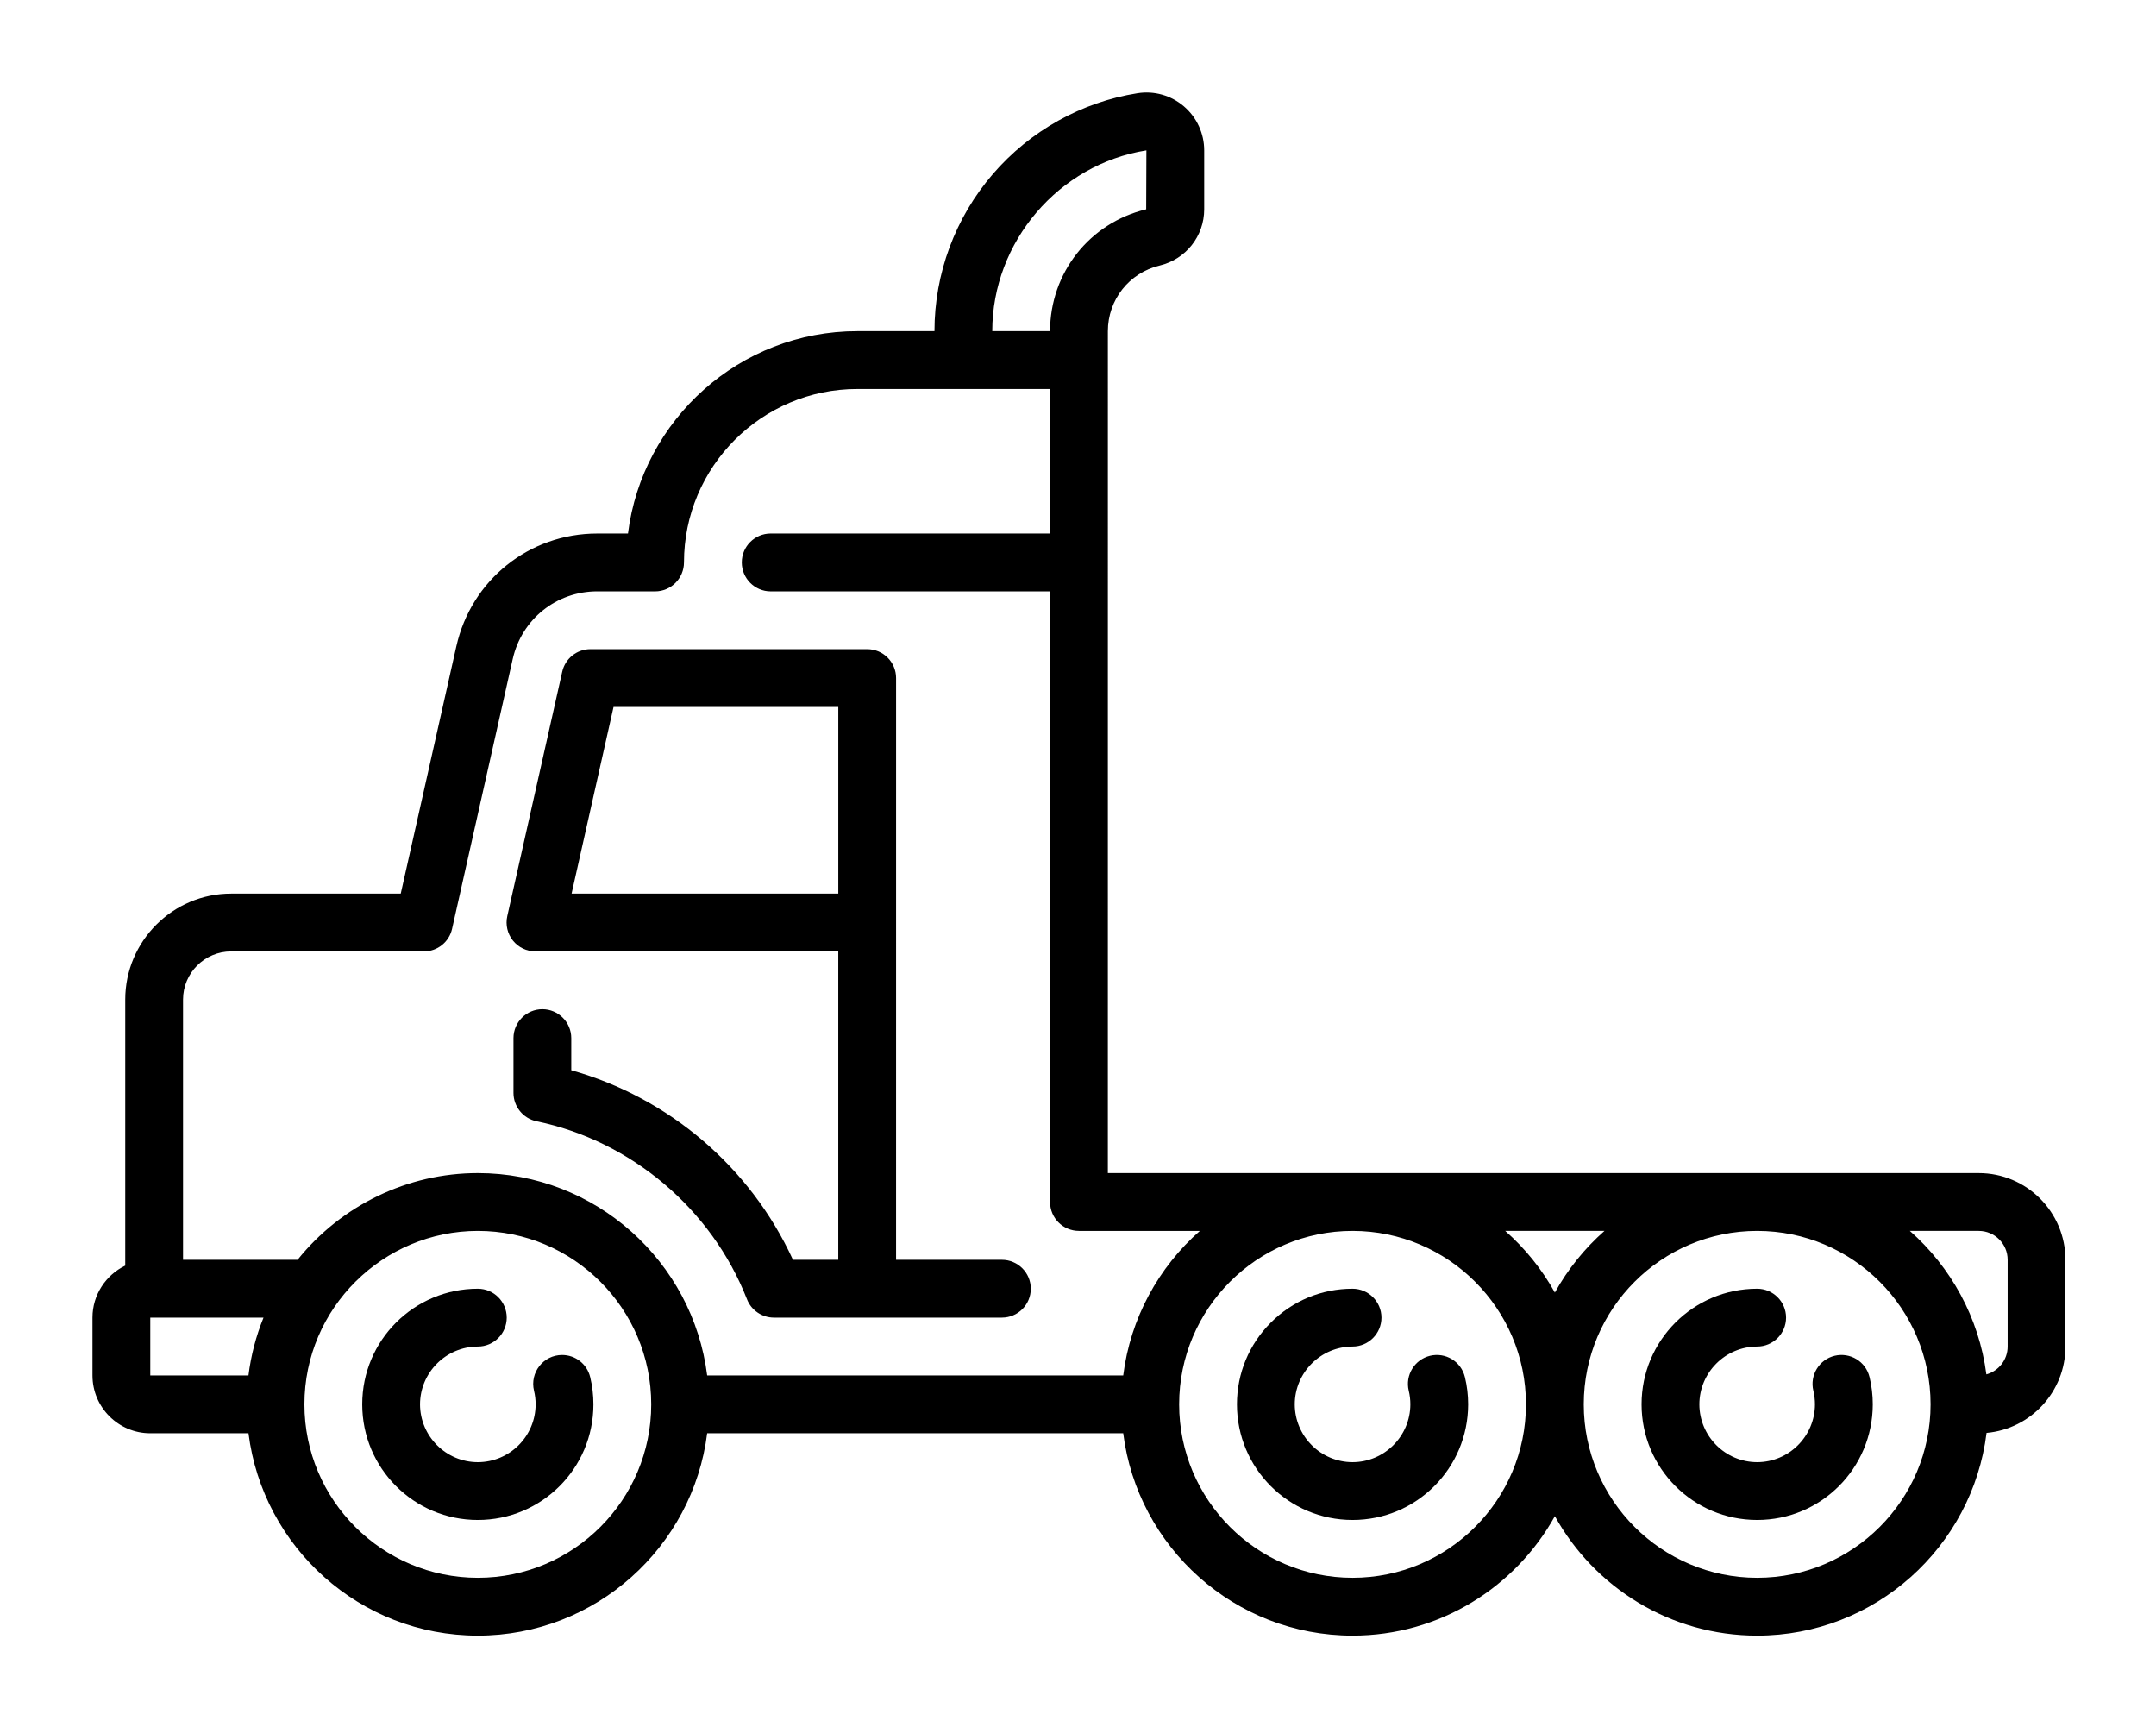
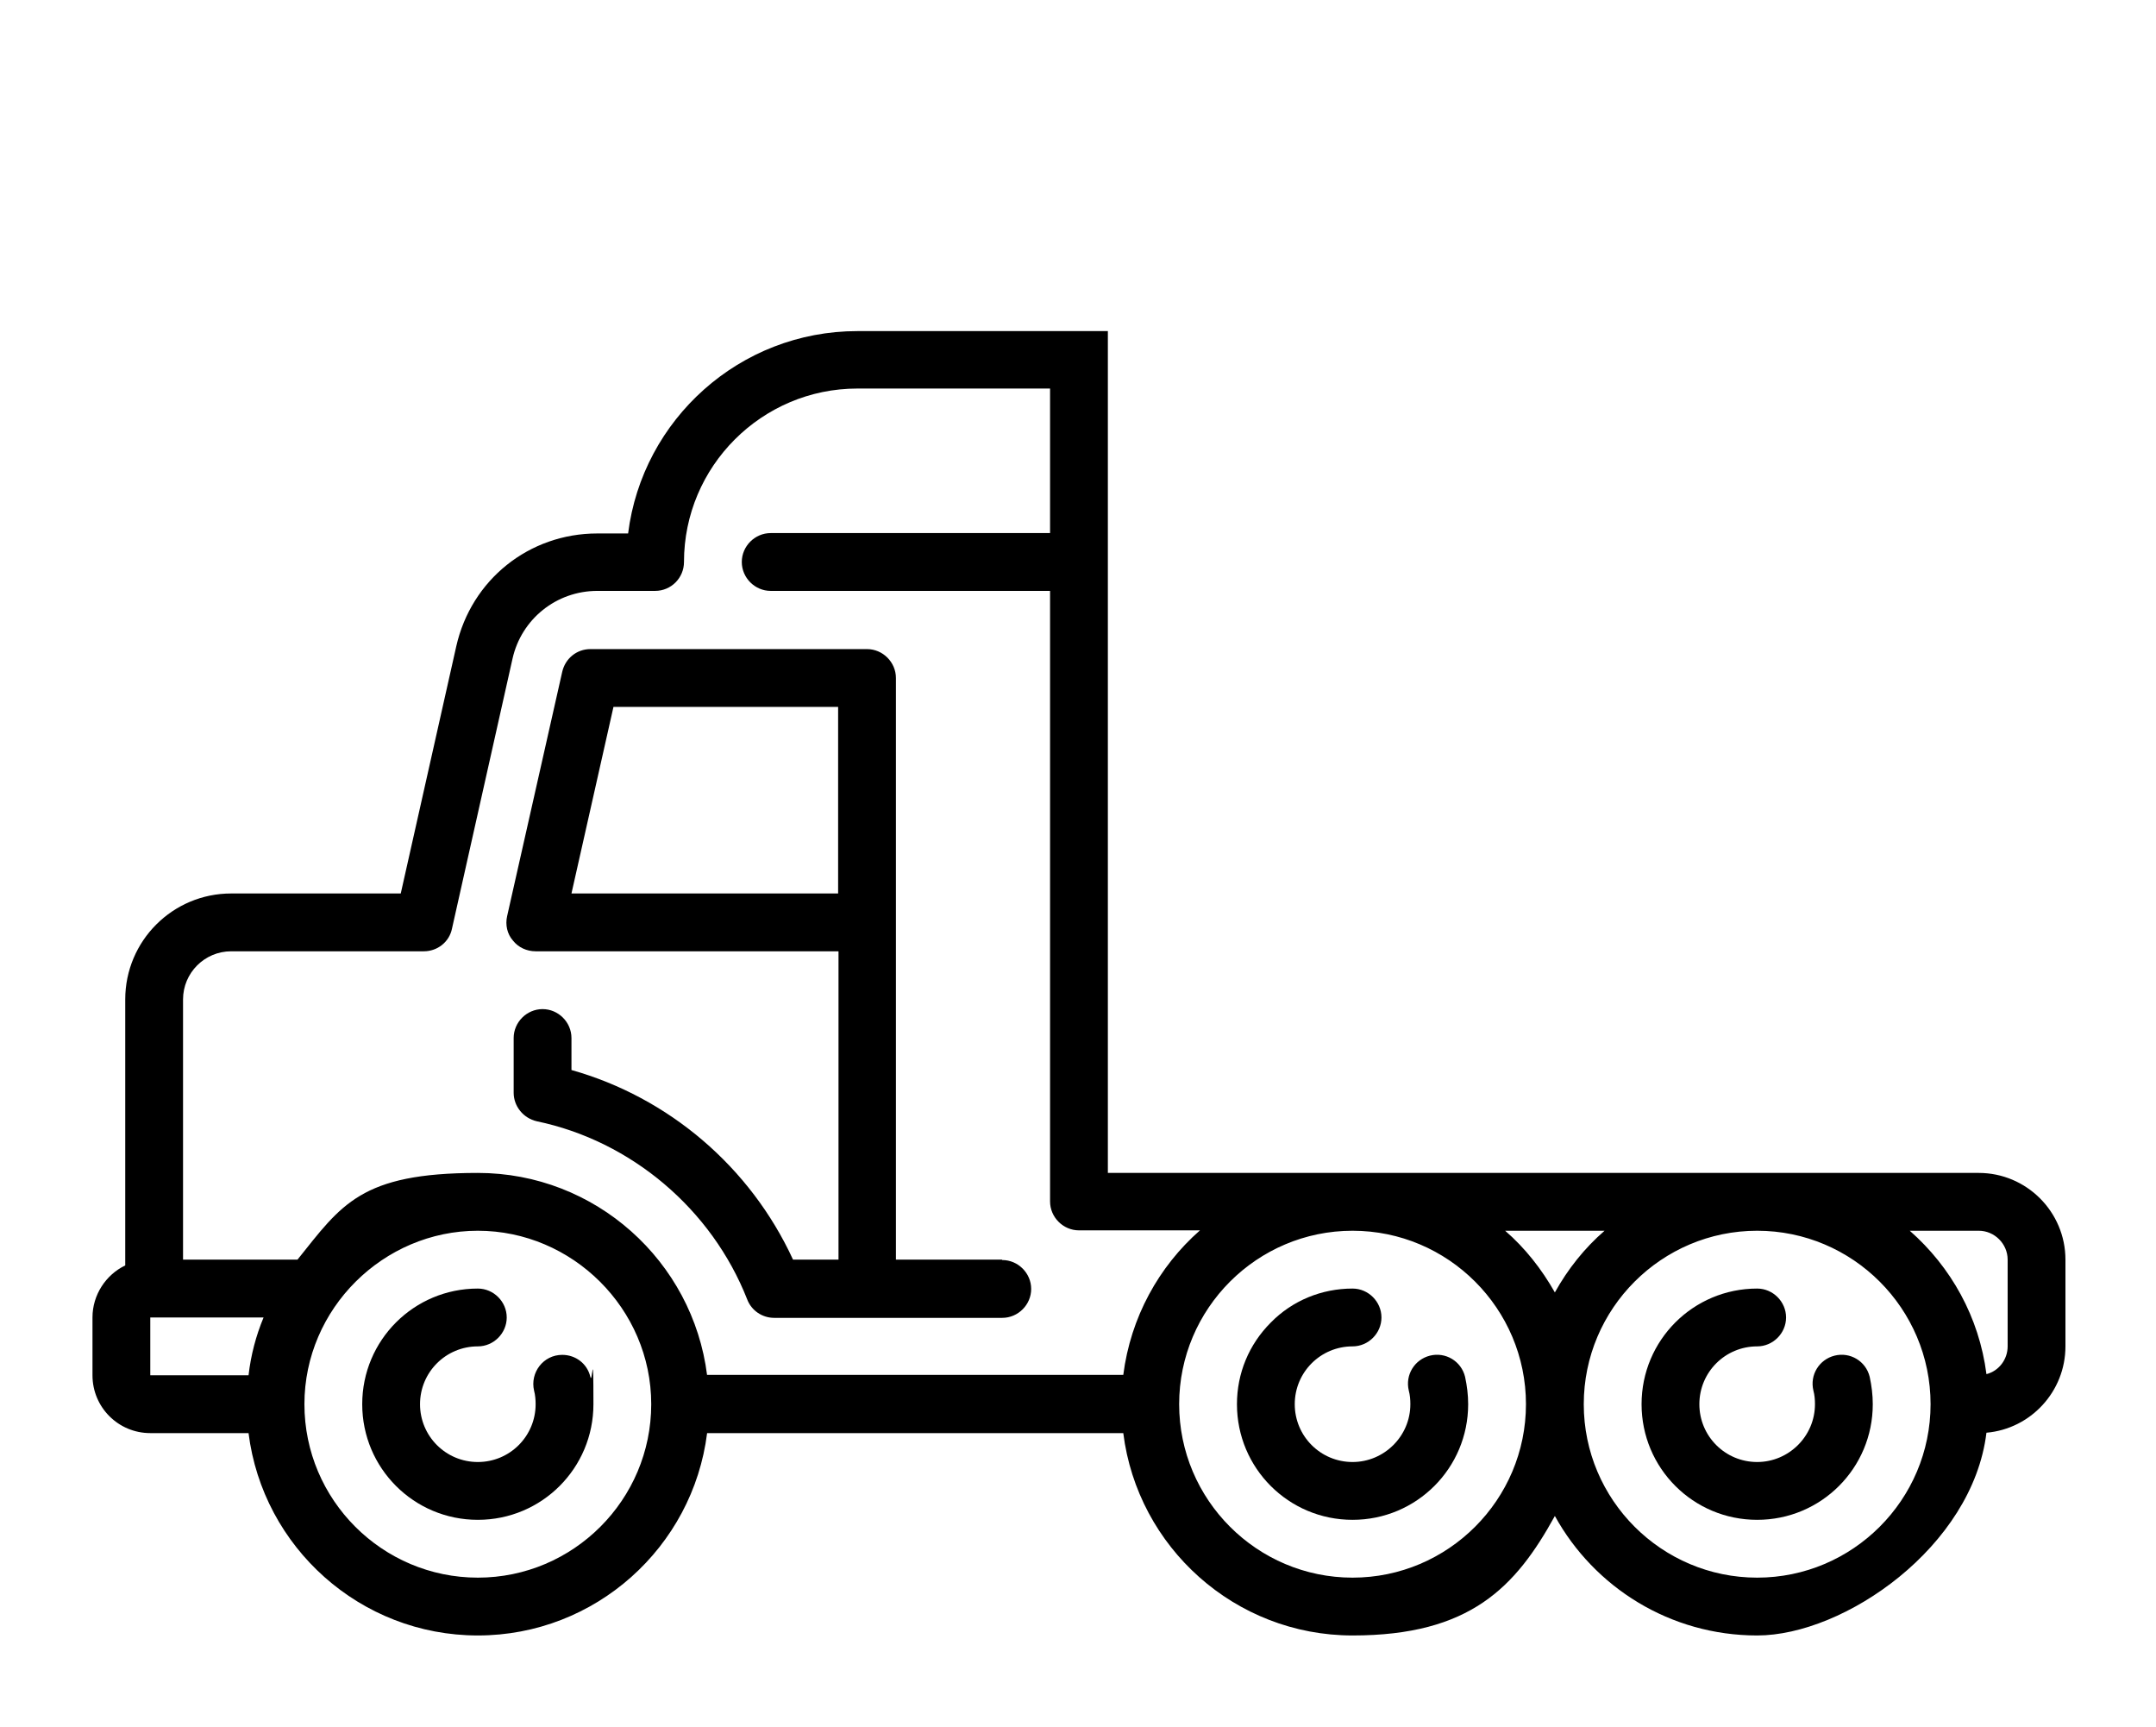
- <svg xmlns="http://www.w3.org/2000/svg" viewBox="-24 -24 559.5 448">
-   <path d="m121.879 327.531c-4.887 0-8.43 4.574-7.301 9.27.281 1.148.422 2.352.422 3.539-.012 8.262-6.738 14.992-15 15-8.262-.008-14.98-6.738-15-15 .02-8.258 6.738-14.98 15-15 4.141 0 7.5-3.359 7.5-7.5 0-4.129-3.359-7.5-7.5-7.5-16.551 0-30 13.391-30 30 0 16.598 13.438 30 30 30 16.531 0 30-13.371 30-30 0-2.379-.281-4.758-.84-7.07-.82-3.379-3.809-5.738-7.281-5.738zm0 0" />
-   <path d="m347.109 327.738c-4.02.973-6.5 5.043-5.531 9.062.281 1.148.422 2.34.422 3.539-.02 8.262-6.75 14.992-15 15-8.262-.008-14.988-6.738-15-15 .012-8.258 6.738-14.98 15-15 4.129 0 7.5-3.359 7.5-7.5 0-4.129-3.371-7.5-7.5-7.5-8.02 0-15.551 3.121-21.211 8.789-5.668 5.66-8.789 13.203-8.789 21.211 0 16.566 13.402 30 30 30 16.574 0 29.98-13.402 30-30 0-2.379-.281-4.758-.84-7.059-.988-4.09-5.051-6.504-9.051-5.543zm0 0" />
-   <path d="m452.109 327.738c-4.02.973-6.5 5.043-5.531 9.062.281 1.148.422 2.34.422 3.539-.02 8.262-6.75 14.992-15 15-8.262-.008-14.988-6.738-15-15 .012-8.258 6.738-14.98 15-15 4.129 0 7.5-3.359 7.5-7.5 0-4.129-3.371-7.5-7.5-7.5-16.594 0-30 13.438-30 30 0 16.566 13.402 30 30 30 16.574 0 29.98-13.402 30-30 0-2.379-.281-4.758-.84-7.059-.988-4.09-5.051-6.504-9.051-5.543zm0 0" />
-   <path d="m489.5 280.34c-12.438 0-219.453 0-226.004 0 0-8.25 0-207.445.004-218.426 0-8.133 5.523-15.133 13.434-17.023 6.809-1.629 11.566-7.629 11.566-14.594v-15.285c0-4.398-1.922-8.562-5.27-11.426-3.332-2.848-7.715-4.086-12.043-3.402-14.527 2.301-27.855 9.746-37.527 20.961-9.777 11.336-15.16 25.816-15.16 40.77h-20.004c-30.543 0-55.832 22.941-59.531 52.5h-7.957c-17.668 0-32.711 12.035-36.586 29.273l-14.426 64.145h-43.996c-15.164 0-27.5 12.336-27.5 27.5v69.012c-5.02 2.43-8.5 7.559-8.5 13.496v15c0 8.273 6.73 15 15 15h25.484c3.707 29.555 28.973 52.5 59.516 52.5s55.812-22.945 59.516-52.5h107.969c3.707 29.555 28.973 52.5 59.516 52.5 22.566 0 42.258-12.527 52.5-30.992 10.242 18.461 29.934 30.992 52.5 30.992 30.574 0 55.863-22.996 59.527-52.594 11.457-1.031 20.473-10.684 20.473-22.406v-22.5c0-12.406-10.094-22.5-22.5-22.5zm-216-265.328-.055 15.289c-14.688 3.512-24.945 16.512-24.945 31.613h-15c0-23.129 17.211-43.297 40-46.902zm-233.023 317.828h-25.477v-15h29.387c-1.953 4.801-3.266 9.836-3.91 15zm59.523 52.5c-24.812 0-45-20.188-45-45 0-25.012 20.473-45 45-45 24.812 0 45 20.188 45 45s-20.188 45-45 45zm59.516-52.5c-3.707-29.555-28.973-52.5-59.516-52.5-18.215 0-35.414 8.348-46.781 22.5h-29.719v-67.508c0-6.895 5.605-12.5 12.5-12.5h49.996c3.512 0 6.551-2.434 7.32-5.855l15.738-70c2.328-10.34 11.355-17.562 21.953-17.562h14.879c.039 0 .074.008.113.008 4.152 0 7.5-3.406 7.5-7.512 0-24.789 20.164-44.996 44.996-44.996h50v37.496h-72.496c-4.141 0-7.5 3.371-7.5 7.5 0 4.141 3.359 7.512 7.5 7.512h72.5v158.418c0 4.145 3.355 7.5 7.5 7.5h31.375c-10.711 9.441-18.027 22.633-19.891 37.5zm167.484 52.5c-24.812 0-45-20.188-45-45s20.184-45 44.996-45h.004c24.812 0 45 20.188 45 45 0 24.816-20.188 45-45 45zm52.5-74.004c-3.355-6.047-7.727-11.453-12.879-15.996h25.754c-5.152 4.543-9.52 9.949-12.875 15.996zm52.5 74.004c-24.812 0-45-20.188-45-45s20.184-45 44.996-45h.004c24.812 0 45 20.188 45 45 0 24.816-20.188 45-45 45zm65-60c0 3.449-2.344 6.355-5.52 7.227-1.922-14.754-9.215-27.84-19.859-37.227h17.879c4.137 0 7.5 3.363 7.5 7.5zm0 0" />
-   <path d="m236 302.84h-27.461l.004-150.926c0-4.145-3.359-7.5-7.5-7.5h-71.824c-3.508 0-6.547 2.43-7.316 5.855l-14.262 63.418c-.5 2.223.039 4.551 1.461 6.328 1.422 1.781 3.578 2.816 5.855 2.816h78.582v80.008h-11.758c-11.105-24.141-32.262-42.09-57.531-49.184v-8.328c0-4.129-3.371-7.5-7.5-7.5s-7.488 3.359-7.5 7.48v.02 14.219c0 3.543 2.512 6.633 5.98 7.352 24.52 5.062 45.449 22.762 54.621 46.18 1.109 2.852 3.918 4.762 6.977 4.762h59.172c4.141 0 7.5-3.355 7.5-7.5 0-4.141-3.359-7.5-7.5-7.5zm-42.457-95.008h-69.211l10.887-48.418h58.324zm0 0" />
+ <svg xmlns="http://www.w3.org/2000/svg" id="Layer_1" version="1.1" viewBox="0 0 559.5 448">
+   <path d="M145.9,351.5c-4.9,0-8.4,4.6-7.3,9.3.3,1.1.4,2.4.4,3.5,0,8.3-6.7,15-15,15-8.3,0-15-6.7-15-15,0-8.3,6.7-15,15-15,4.1,0,7.5-3.4,7.5-7.5s-3.4-7.5-7.5-7.5c-16.6,0-30,13.4-30,30s13.4,30,30,30,30-13.4,30-30-.3-4.8-.8-7.1c-.8-3.4-3.8-5.7-7.3-5.7Z" />
+   <path d="M371.1,351.7c-4,1-6.5,5-5.5,9.1.3,1.1.4,2.3.4,3.5,0,8.3-6.8,15-15,15-8.3,0-15-6.7-15-15,0-8.3,6.7-15,15-15,4.1,0,7.5-3.4,7.5-7.5s-3.4-7.5-7.5-7.5c-8,0-15.6,3.1-21.2,8.8-5.7,5.7-8.8,13.2-8.8,21.2,0,16.6,13.4,30,30,30s30-13.4,30-30c0-2.4-.3-4.8-.8-7.1-1-4.1-5.1-6.5-9.1-5.5Z" />
+   <path d="M476.1,351.7c-4,1-6.5,5-5.5,9.1.3,1.1.4,2.3.4,3.5,0,8.3-6.8,15-15,15-8.3,0-15-6.7-15-15,0-8.3,6.7-15,15-15,4.1,0,7.5-3.4,7.5-7.5s-3.4-7.5-7.5-7.5c-16.6,0-30,13.4-30,30s13.4,30,30,30,30-13.4,30-30c0-2.4-.3-4.8-.8-7.1-1-4.1-5.1-6.5-9.1-5.5Z" />
+   <path d="M260,326.8h-27.5v-150.9c0-4.1-3.4-7.5-7.5-7.5h-71.8c-3.5,0-6.5,2.4-7.3,5.9l-14.3,63.4c-.5,2.2,0,4.6,1.5,6.3,1.4,1.8,3.6,2.8,5.9,2.8h78.6v80h-11.8c-11.1-24.1-32.3-42.1-57.5-49.2v-8.3c0-4.1-3.4-7.5-7.5-7.5s-7.5,3.4-7.5,7.5h0v14.2c0,3.5,2.5,6.6,6,7.4,24.5,5.1,45.4,22.8,54.6,46.2,1.1,2.9,3.9,4.8,7,4.8h59.2c4.1,0,7.5-3.4,7.5-7.5s-3.4-7.5-7.5-7.5ZM217.5,231.8h-69.2l10.9-48.4h58.3v48.4Z" />
+   <path d="M513.5,304.3h-226c0-8.2,0-207.4,0-218.4,0,0,0,0,0,0h-15s0,0,0,0h-15s0,0,0,0h-15s0,0,0,0h-20c-30.5,0-55.8,22.9-59.5,52.5h-8c-17.7,0-32.7,12-36.6,29.3l-14.4,64.1h-44c-15.2,0-27.5,12.3-27.5,27.5v69c-5,2.4-8.5,7.6-8.5,13.5v15c0,8.3,6.7,15,15,15h25.5c3.7,29.6,29,52.5,59.5,52.5s55.8-22.9,59.5-52.5h108c3.7,29.6,29,52.5,59.5,52.5s42.3-12.5,52.5-31c10.2,18.5,29.9,31,52.5,31s55.9-23,59.5-52.6c11.5-1,20.5-10.7,20.5-22.4v-22.5c0-12.4-10.1-22.5-22.5-22.5ZM64.5,356.8h-25.5v-15h29.4c-2,4.8-3.3,9.8-3.9,15ZM124,409.3c-24.8,0-45-20.2-45-45s20.5-45,45-45,45,20.2,45,45-20.2,45-45,45ZM183.5,356.8c-3.7-29.6-29-52.5-59.5-52.5s-35.4,8.3-46.8,22.5h-29.7v-67.5c0-6.9,5.6-12.5,12.5-12.5h50c3.5,0,6.6-2.4,7.3-5.9l15.7-70c2.3-10.3,11.4-17.6,22-17.6h14.9s0,0,.1,0c4.2,0,7.5-3.4,7.5-7.5,0-24.8,20.2-45,45-45h50v37.5h-72.5c-4.1,0-7.5,3.4-7.5,7.5s3.4,7.5,7.5,7.5h72.5v158.4c0,4.1,3.4,7.5,7.5,7.5h31.4c-10.7,9.4-18,22.6-19.9,37.5h-108ZM351,409.3c-24.8,0-45-20.2-45-45s20.2-45,45-45h0c24.8,0,45,20.2,45,45s-20.2,45-45,45ZM390.6,319.3h25.8c-5.2,4.5-9.5,9.9-12.9,16-3.4-6-7.7-11.5-12.9-16ZM456,409.3c-24.8,0-45-20.2-45-45s20.2-45,45-45h0c24.8,0,45,20.2,45,45s-20.2,45-45,45ZM521,349.3c0,3.4-2.3,6.4-5.5,7.2-1.9-14.8-9.2-27.8-19.9-37.2h17.9c4.1,0,7.5,3.4,7.5,7.5v22.5Z" />
</svg>
